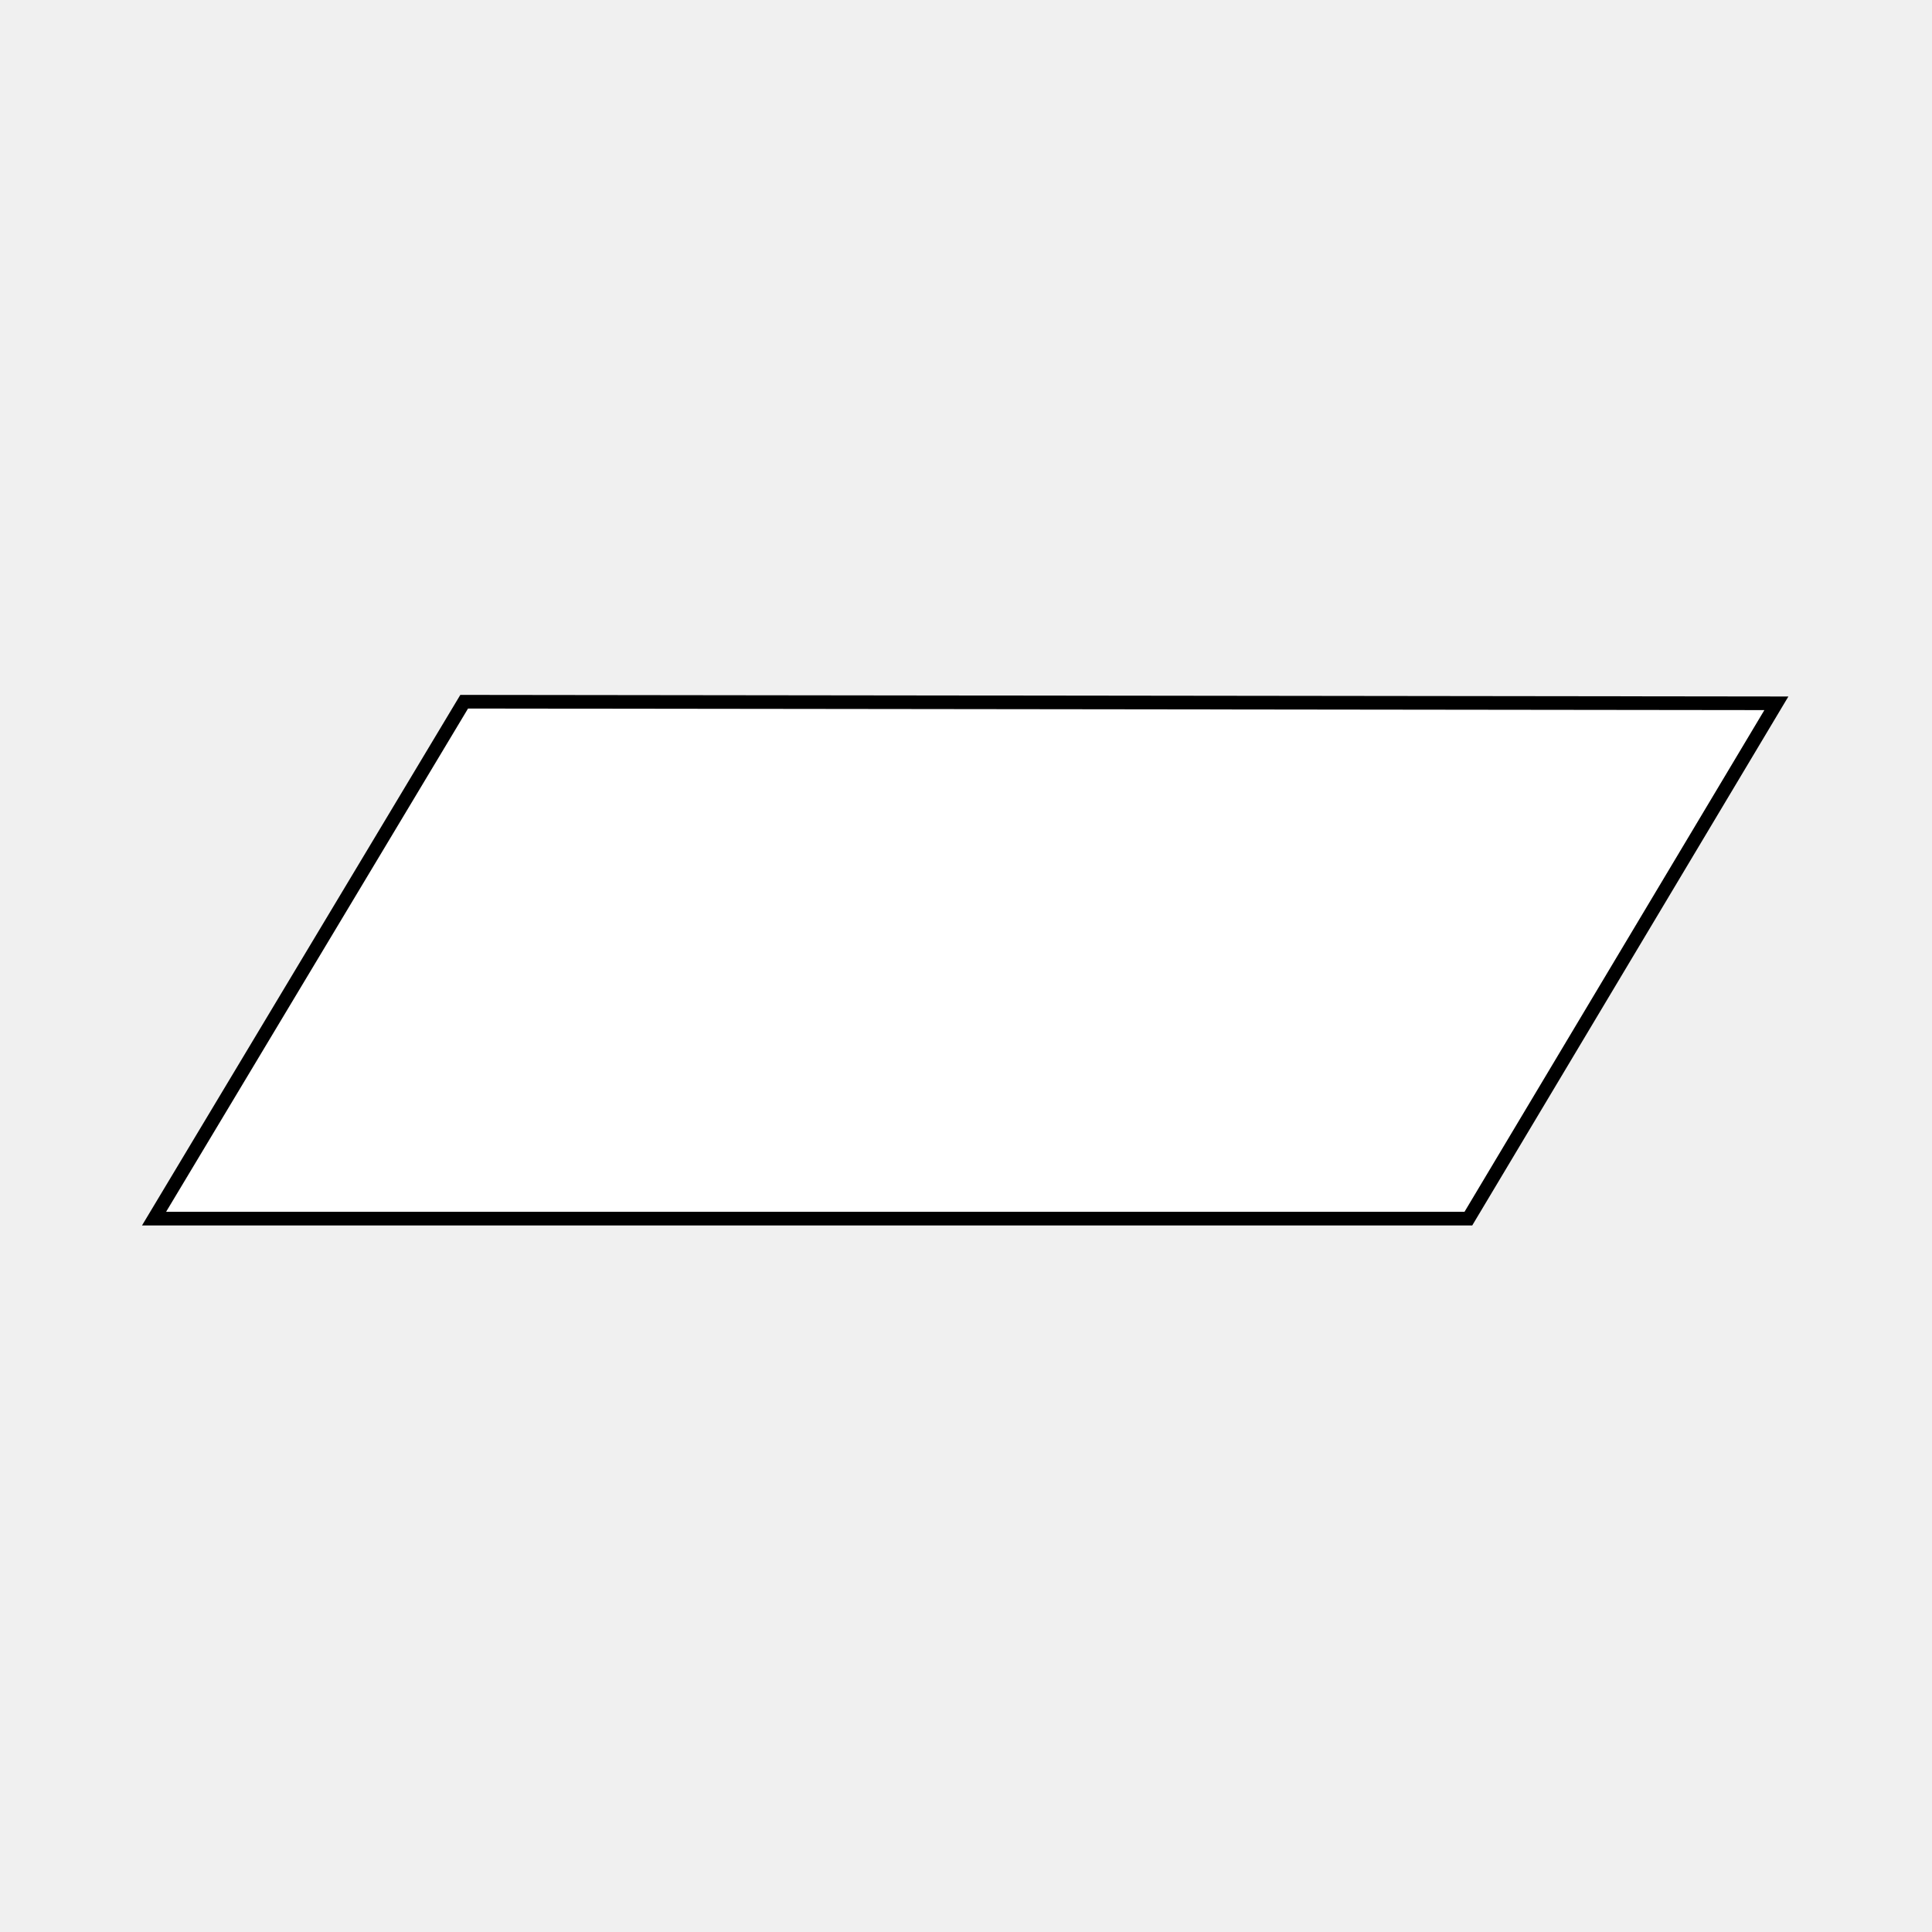
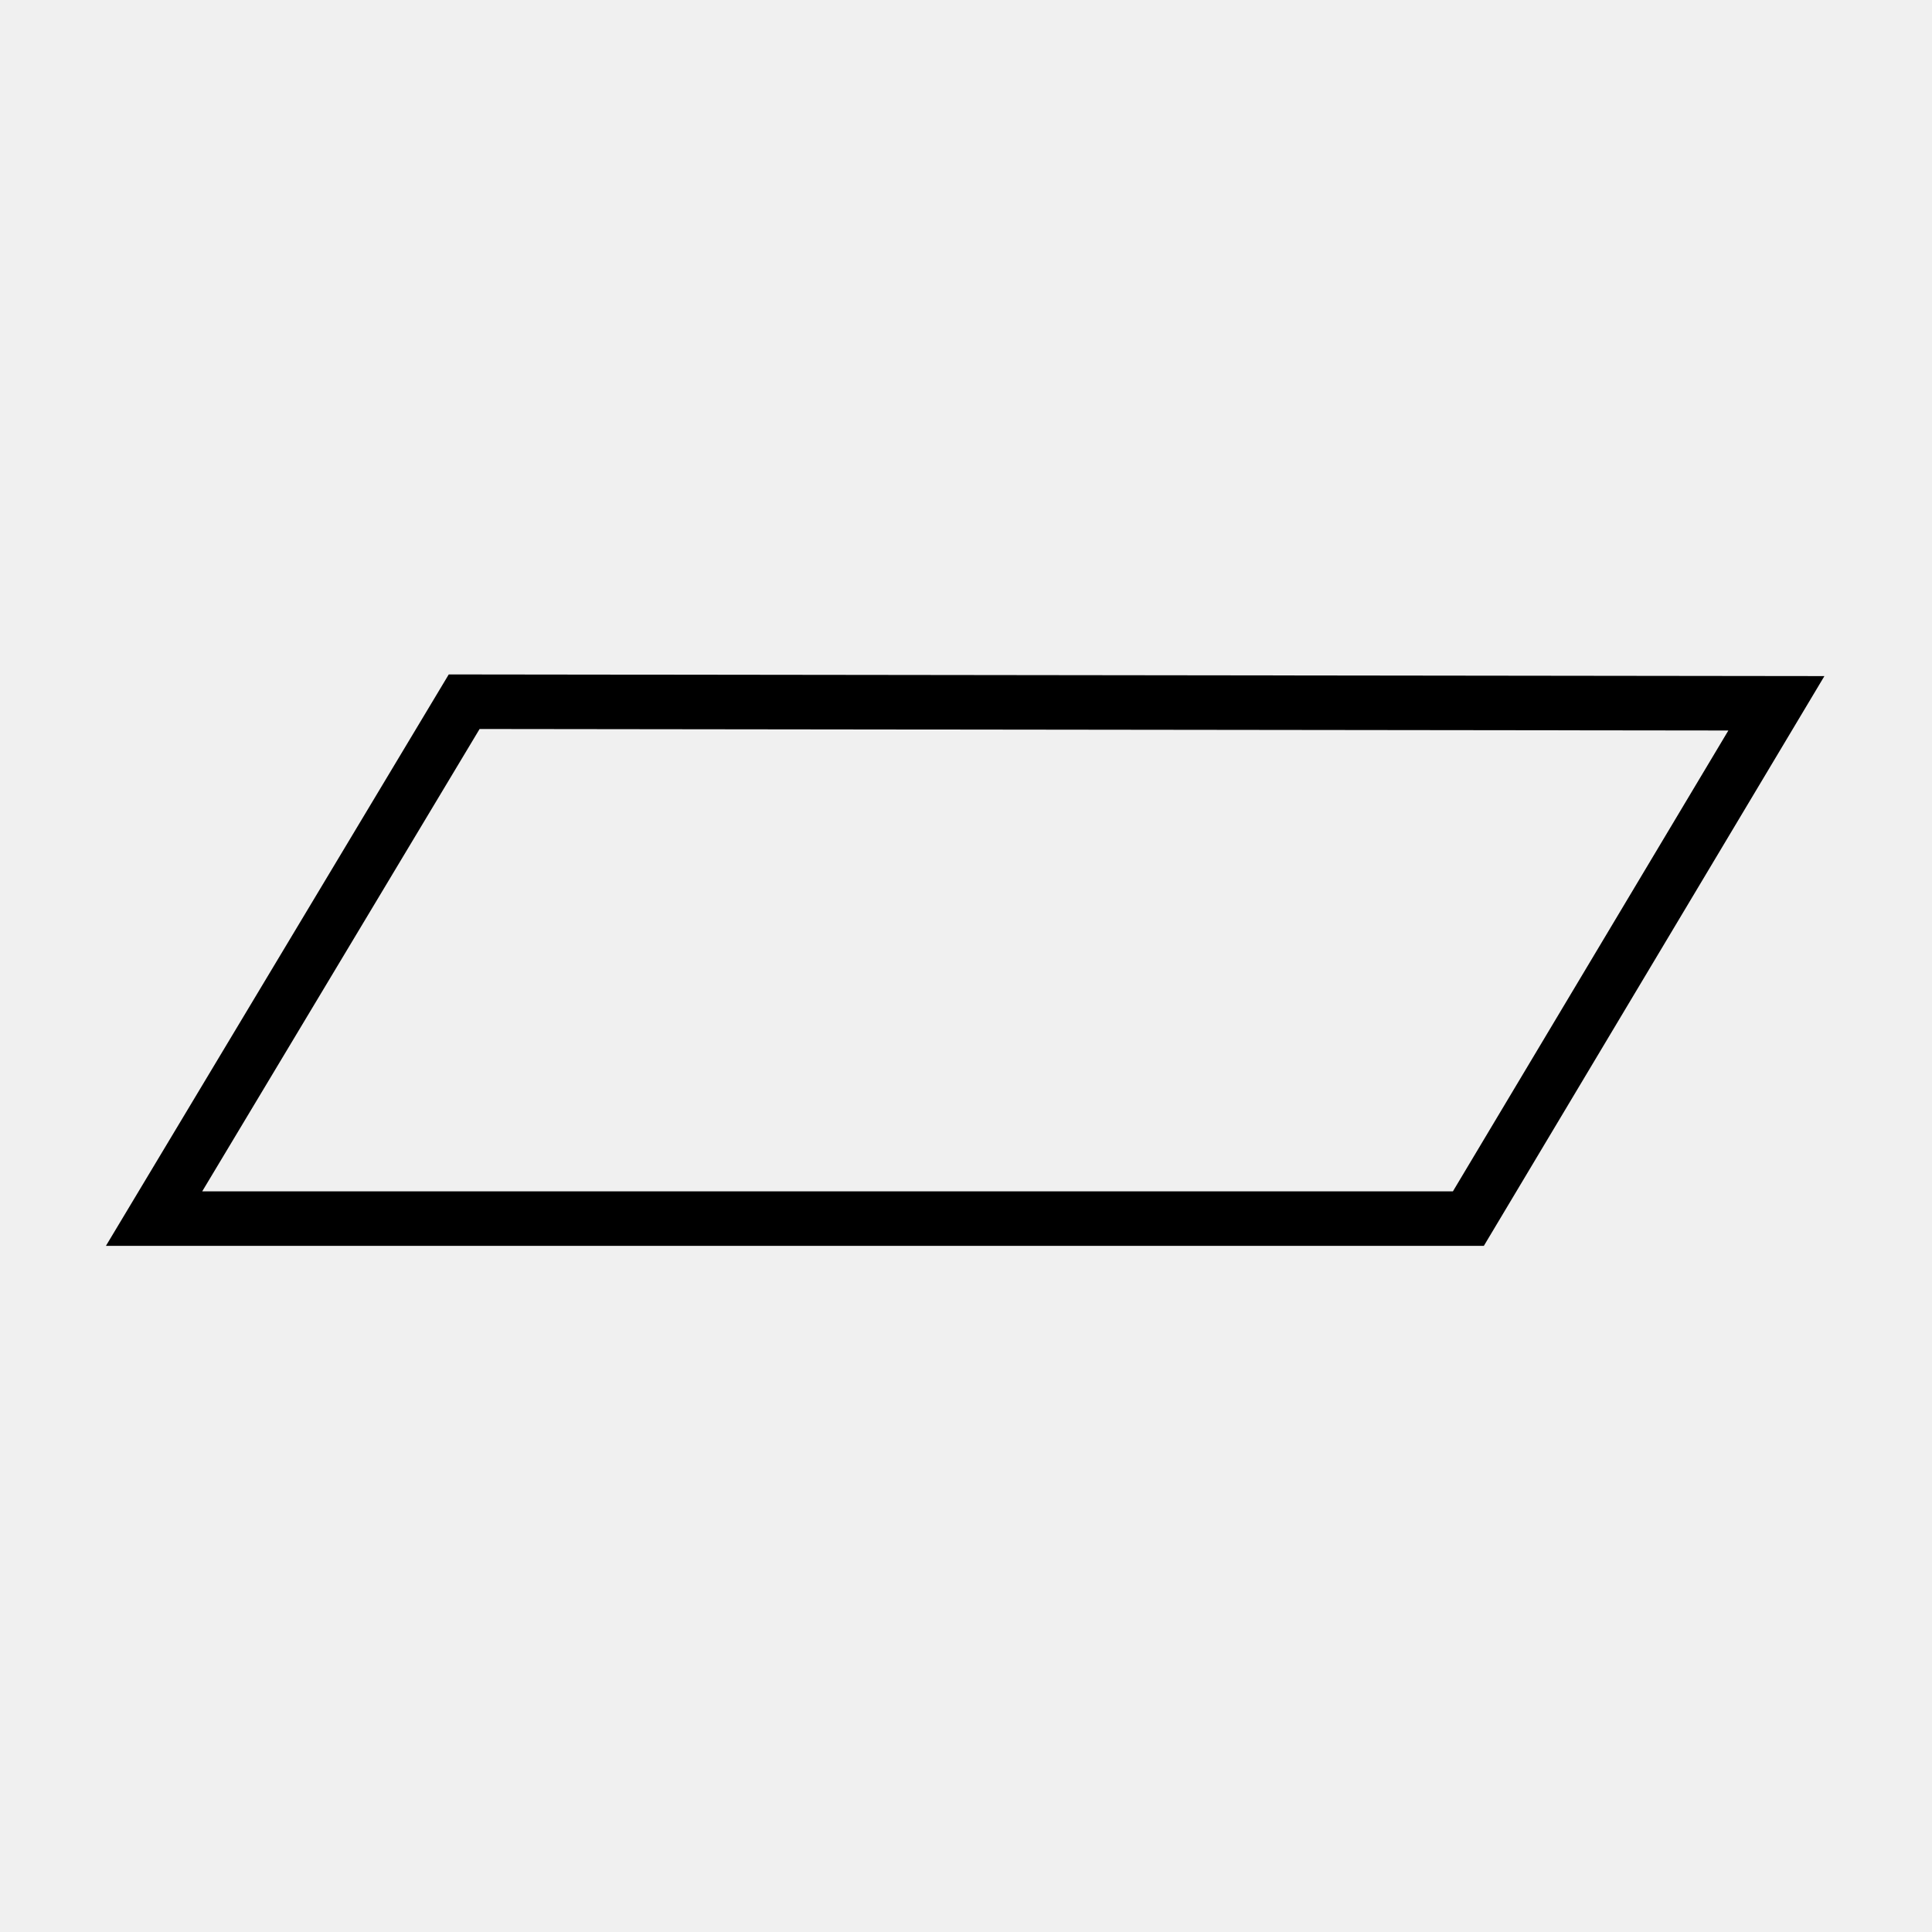
<svg xmlns="http://www.w3.org/2000/svg" version="1.1" x="0px" y="0px" viewBox="0 0 708.66 708.66" style="enable-background:new 0 0 708.66 708.66;" xml:space="preserve">
  <style type="text/css">
	.st0{display:none;}
	.st1{display:inline;}
- 	.st2{display:inline;fill:none;stroke:#000000;stroke-width:5;stroke-miterlimit:10;}
- 	.st3{fill:#FFFFFF;stroke:#000000;stroke-width:5;stroke-miterlimit:10;}
+ 	.st2{display:inline;fill:none;stroke:#000000;stroke-width:20;stroke-miterlimit:10;}
+ 	.st3{fill:none;stroke:#000000;stroke-width:20;stroke-miterlimit:10;}
+ 	.st4{display:inline;fill:none;stroke:#000000;stroke-width:10;stroke-miterlimit:10;}
</style>
  <g id="Capa_4" class="st0">
    <g class="st1">
      <g>
-         <path d="M652.84,452.7c-37-22.72-78.75-35.91-122.23-37.11c-40.19-1.11-79.97,7.34-118.24,18.99     c-38.92,11.84-76.7,27.02-115.19,40.14c-36.6,12.47-74.38,23.46-113.19,25.6c-39.28,2.17-77.97-6.03-112.36-25.36     c-4.72-2.66-9.34-5.49-13.86-8.47c-2.7-1.77-5.2,2.55-2.52,4.32c33.54,22.05,72.02,34.29,112.2,34.86     c38.52,0.55,76.49-8.58,112.98-20.17c38.66-12.27,76.3-27.49,114.8-40.23c38.11-12.6,77.45-23.02,117.75-24.58     c42.5-1.65,84.33,7.59,121.95,27.52c5.22,2.77,10.34,5.72,15.38,8.81C653.06,458.7,655.58,454.38,652.84,452.7L652.84,452.7z" />
+         <path d="M656.62,446.22c-38.12-23.41-81.24-36.9-126.02-38.14c-40.82-1.13-81.37,7.43-120.23,19.26     c-38.92,11.84-76.7,27.02-115.19,40.14c-18.69,6.37-37.57,12.26-56.78,16.87c-9.45,2.27-18.98,4.22-28.58,5.73     c-1.1,0.17-2.21,0.34-3.32,0.51c-0.58,0.09-3.06,0.11-3.32,0.47c0.23-0.33,2.15-0.28,0.67-0.09c-0.66,0.08-1.33,0.17-1.99,0.25     c-1.32,0.16-2.65,0.31-3.98,0.46c-4.63,0.5-9.27,0.88-13.91,1.14c-9.47,0.52-18.98,0.51-28.45-0.14     c-2.21-0.15-4.41-0.34-6.61-0.56c-1.1-0.11-2.2-0.23-3.3-0.36c-0.55-0.06-1.1-0.14-1.65-0.2c-2.63-0.31,1.76,0.27-0.31-0.04     c-4.65-0.67-9.27-1.46-13.87-2.44c-9.65-2.05-19.15-4.84-28.38-8.33c-2.22-0.84-4.41-1.73-6.6-2.63c2.58,1.06-0.97-0.43-1.57-0.7     c-1.33-0.59-2.65-1.19-3.96-1.81c-4.71-2.21-9.33-4.6-13.86-7.15c-4.72-2.66-9.34-5.49-13.86-8.47     c-4.38-2.88-11.25-1.02-13.68,3.59c-2.64,5-1.09,10.61,3.59,13.68c34.61,22.76,74.54,35.3,115.99,35.89     c39.15,0.56,77.88-8.66,114.98-20.43c38.66-12.27,76.3-27.49,114.8-40.23c19.22-6.36,38.66-12.11,58.42-16.5     c9.89-2.2,19.85-4,29.88-5.44c0.56-0.08,1.92-0.35-0.57,0.07c0.69-0.12,1.4-0.18,2.09-0.27c1.16-0.15,2.33-0.29,3.49-0.42     c2.56-0.3,5.13-0.56,7.7-0.79c4.9-0.44,9.82-0.76,14.74-0.95c10.12-0.39,20.27-0.23,30.37,0.57c2.37,0.19,4.74,0.41,7.1,0.67     c1.19,0.13,2.37,0.27,3.56,0.41c0.17,0.02,2.53,0.31,0.81,0.1c-1.69-0.2,1.23,0.18,1.52,0.22c5.03,0.73,10.03,1.63,15,2.69     c10.5,2.24,20.85,5.23,30.94,8.9c2.43,0.88,4.84,1.81,7.24,2.77c0.6,0.24,4.3,1.78,1.96,0.79c1.46,0.62,2.91,1.25,4.36,1.9     c5.18,2.32,10.29,4.81,15.3,7.47c5.22,2.77,10.34,5.72,15.38,8.81c4.46,2.74,11.2,1.12,13.68-3.59     C662.79,455.02,661.39,449.15,656.62,446.22L656.62,446.22z" />
      </g>
    </g>
    <polyline class="st2" points="56.51,468.64 56.51,238.81 651.58,238.81 651.58,454.85  " />
  </g>
  <g id="Capa_3" class="st0">
    <polygon class="st2" points="354.72,510.06 56.51,354.33 354.72,198.99 651.58,354.33  " />
  </g>
  <g id="star_x2F_end" class="st0">
-     <path class="st2" d="M132.98,449.32c-49.76,0-90.09-42.45-90.09-94.82s40.34-94.82,90.09-94.82" />
-     <path class="st2" d="M574.68,449.32c49.76,0,90.09-42.45,90.09-94.82s-40.34-94.82-90.09-94.82" />
-     <line class="st2" x1="131.75" y1="259.68" x2="579.07" y2="259.68" />
-     <line class="st2" x1="576.54" y1="449.32" x2="127.47" y2="449.32" />
+     <path class="st2" d="M132.98,471.04c-49.76,0-90.09-52.17-90.09-116.53s40.34-116.53,90.09-116.53" />
+     <path class="st2" d="M574.68,471.04c49.76,0,90.09-52.17,90.09-116.53s-40.34-116.53-90.09-116.53" />
+     <line class="st2" x1="131.75" y1="237.99" x2="579.07" y2="237.99" />
+     <line class="st2" x1="576.54" y1="471.04" x2="127.47" y2="471.04" />
  </g>
  <g id="Capa_2">
    <polygon class="st3" points="538.6,446.99 56.51,446.99 170.26,257.39 651.58,257.97  " />
  </g>
  <g id="Capa_6" class="st0">
-     <rect x="56.51" y="230.05" class="st2" width="595.07" height="248.95" />
+     <rect x="56.51" y="230.05" class="st4" width="595.07" height="248.95" />
  </g>
  <g id="dEVAR" class="st0">
-     <line class="st2" x1="55.81" y1="479" x2="652.28" y2="479" />
-     <line class="st2" x1="55.1" y1="230.05" x2="651.58" y2="230.05" />
-     <rect x="56.51" y="198.99" class="st2" width="595.07" height="311.08" />
+     <line class="st4" x1="55.81" y1="479" x2="652.28" y2="479" />
+     <line class="st4" x1="55.1" y1="230.05" x2="651.58" y2="230.05" />
+     <rect x="56.51" y="198.99" class="st4" width="595.07" height="311.08" />
  </g>
  <g id="Capa_5" class="st0">
</g>
</svg>
